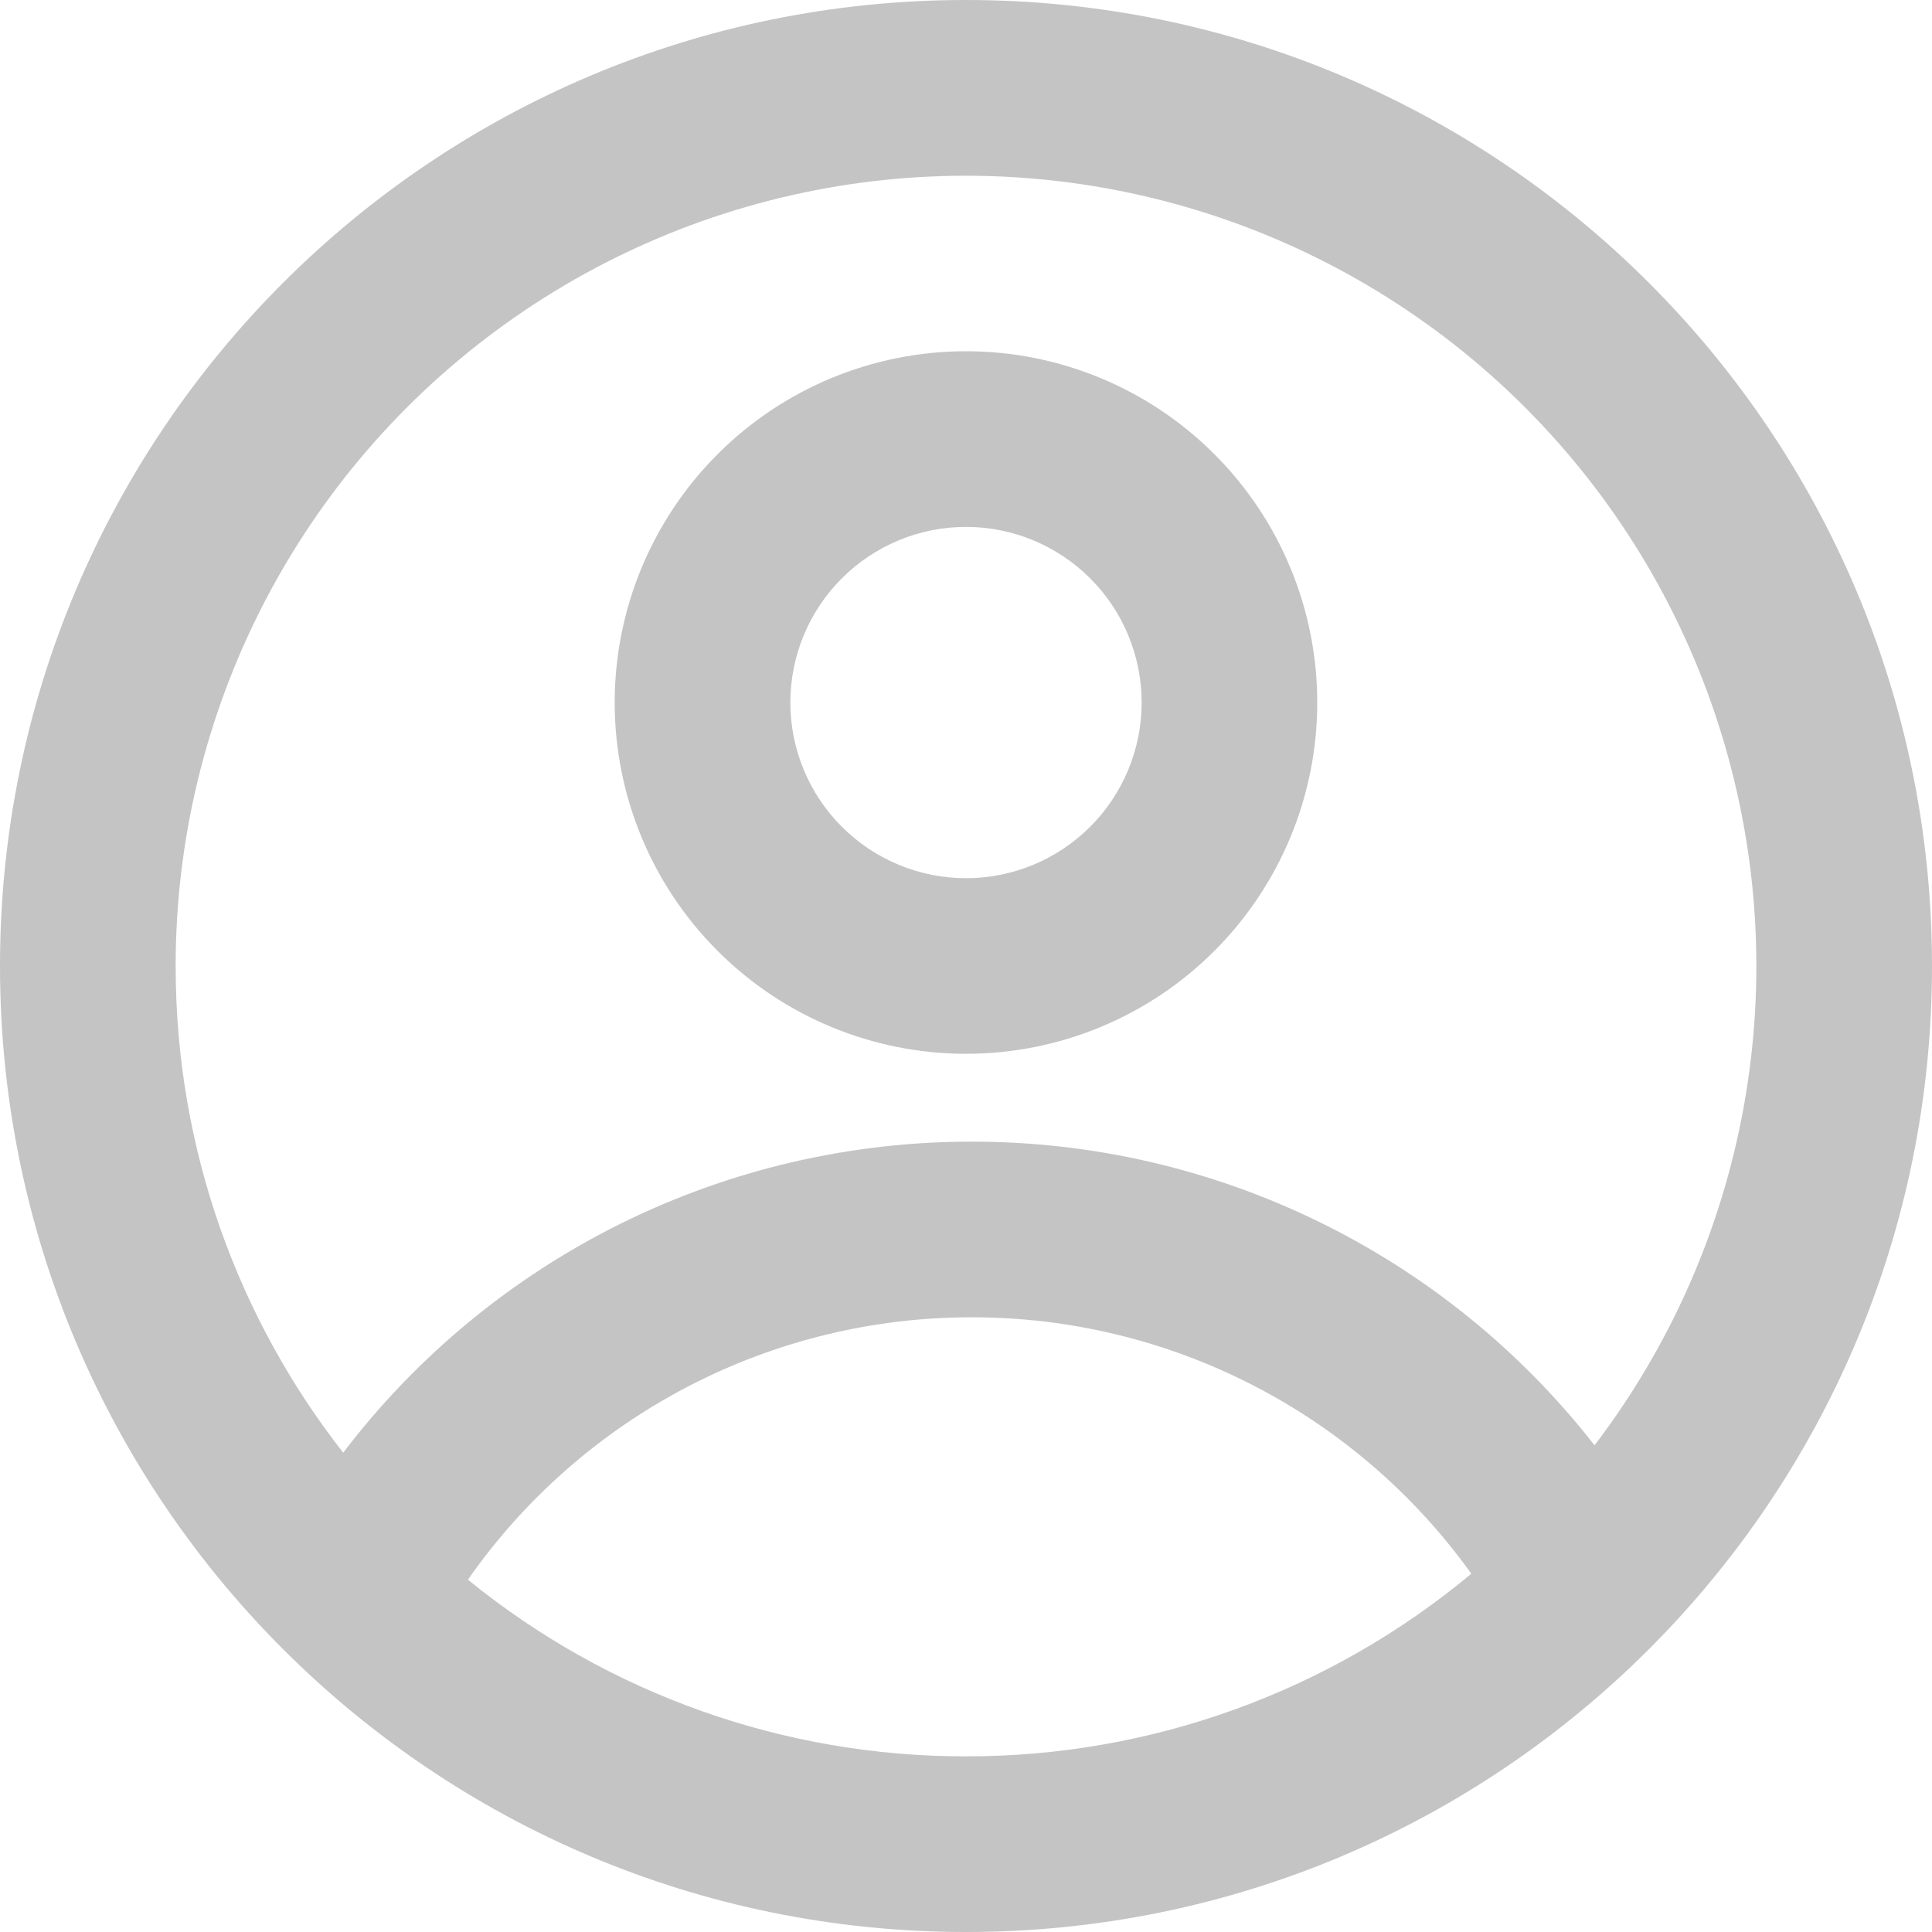
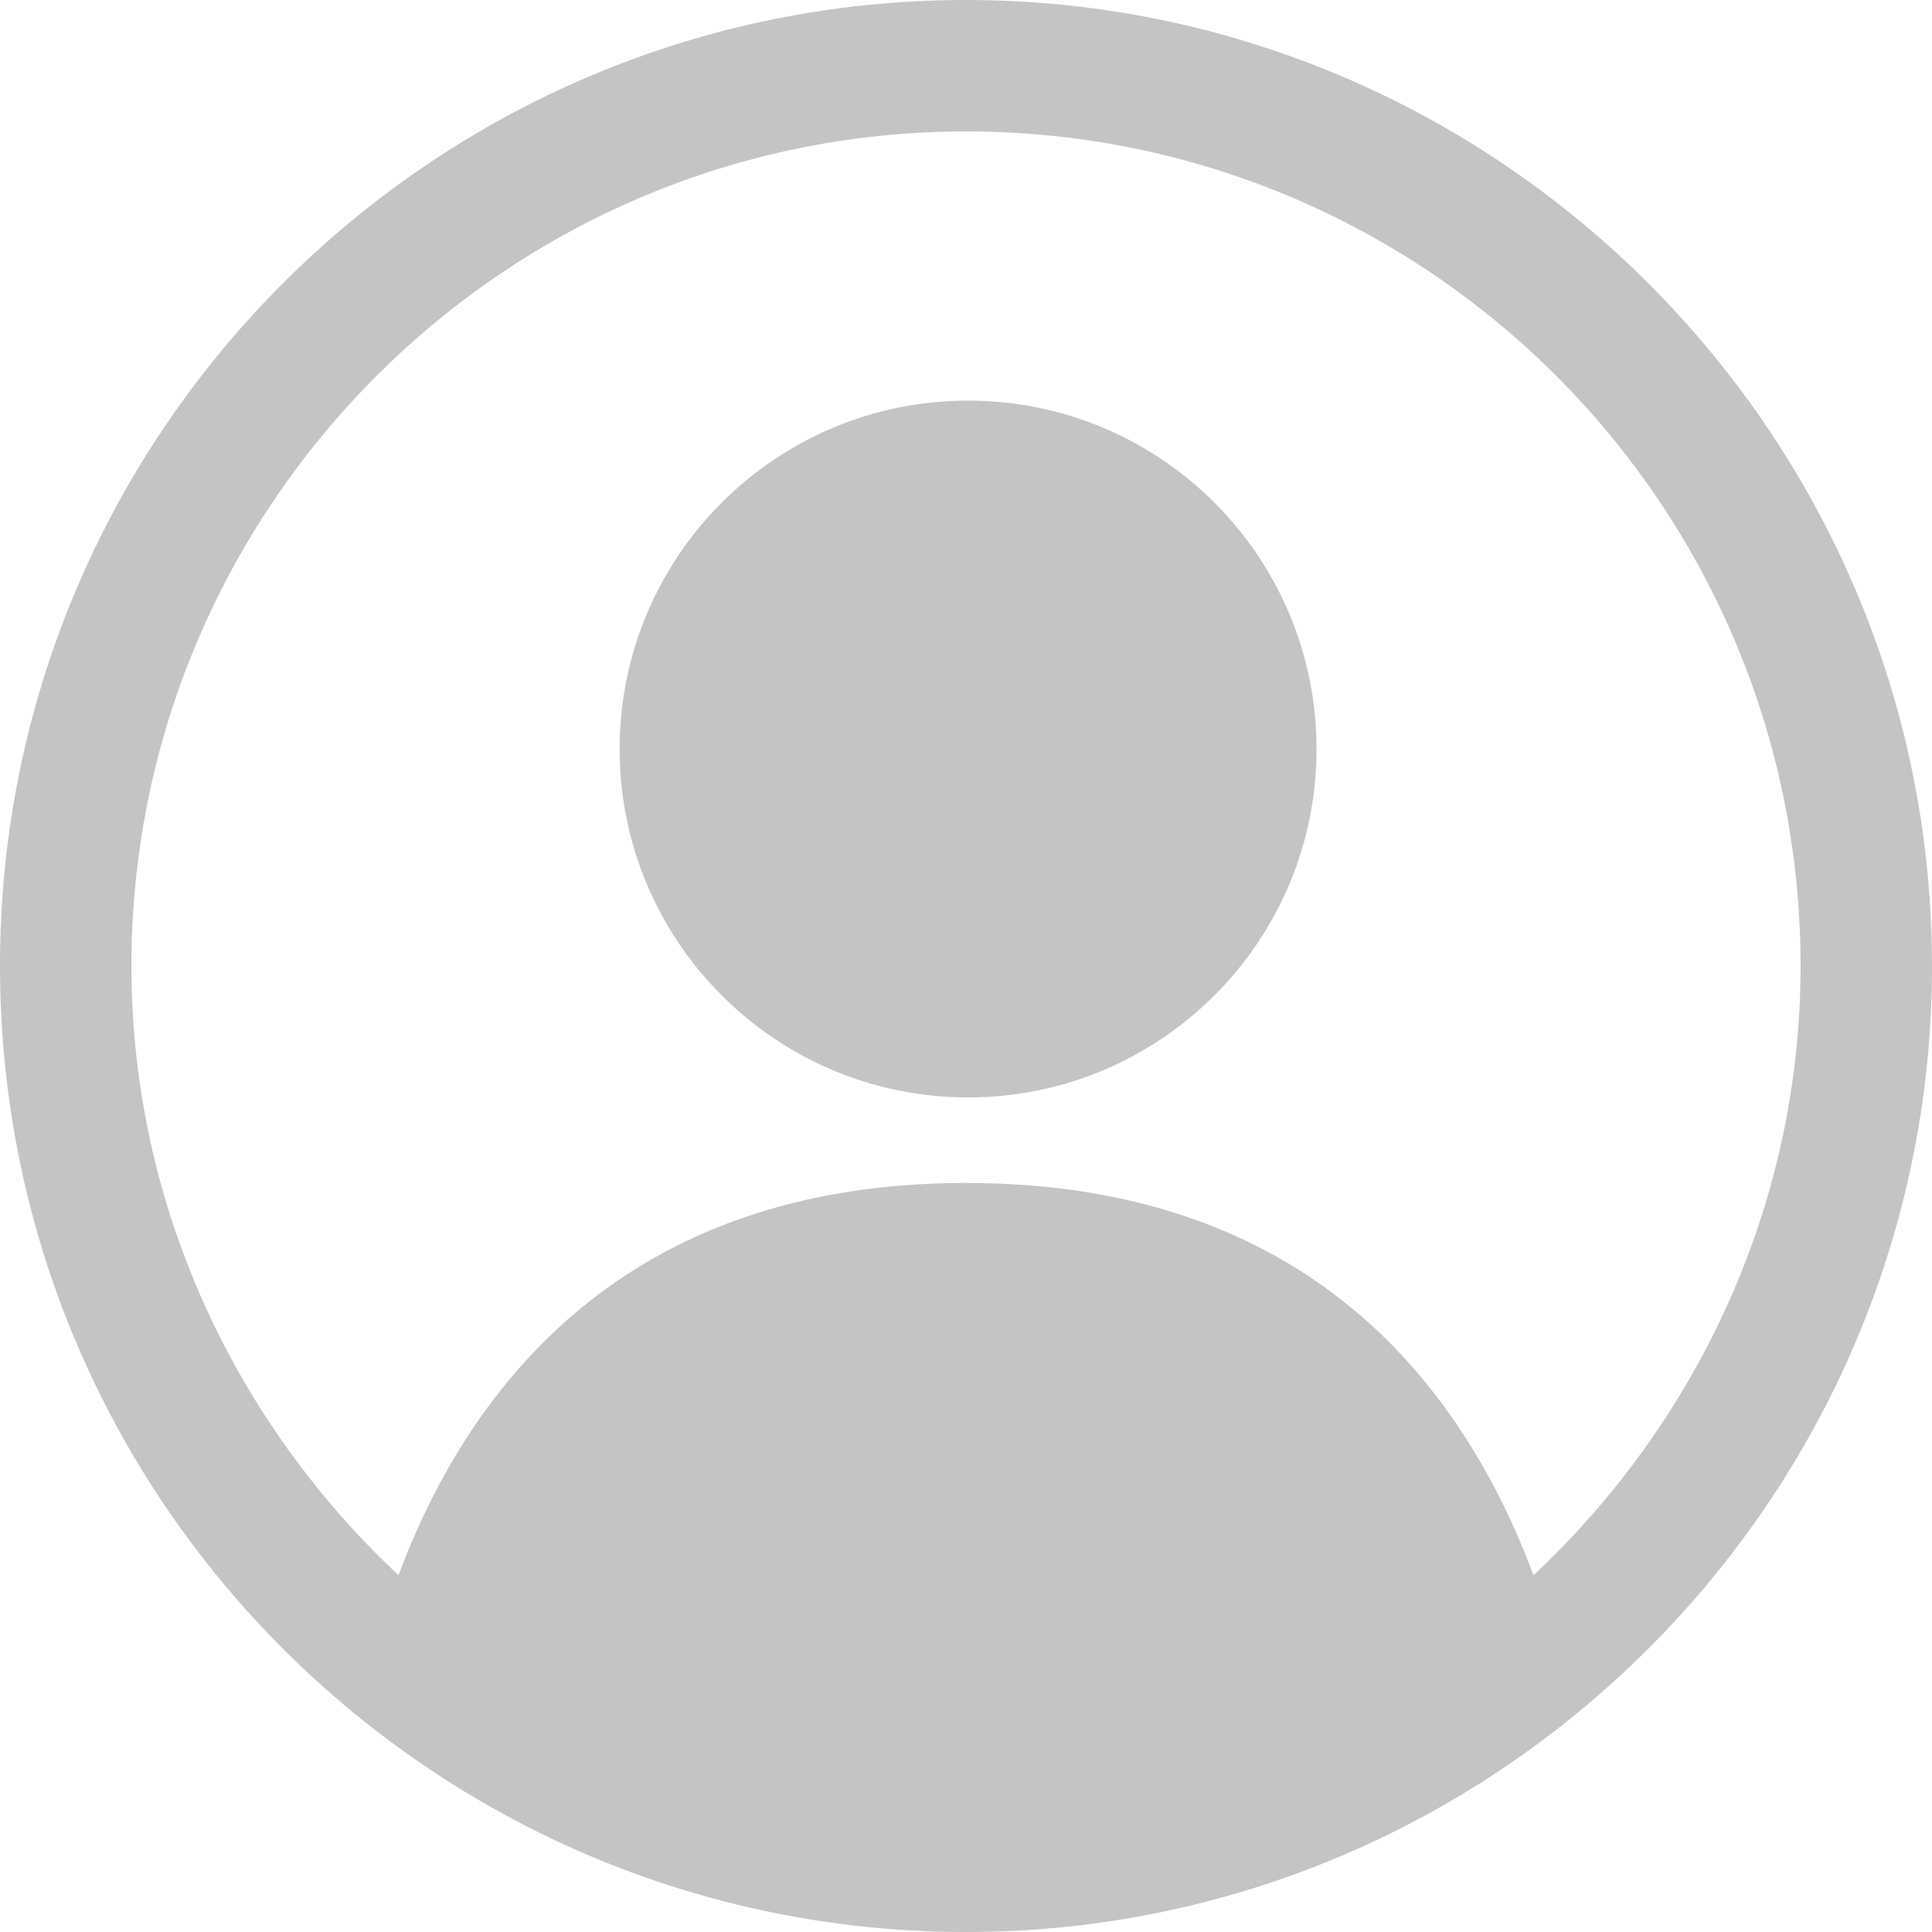
- <svg xmlns="http://www.w3.org/2000/svg" width="36" height="36" viewBox="0 0 36 36" fill="none">
-   <path fill-rule="evenodd" clip-rule="evenodd" d="M24.545 13.091C24.545 14.827 23.856 16.492 22.628 17.719C21.401 18.947 19.736 19.636 18 19.636C16.264 19.636 14.599 18.947 13.372 17.719C12.144 16.492 11.454 14.827 11.454 13.091C11.454 11.355 12.144 9.69 13.372 8.463C14.599 7.235 16.264 6.545 18 6.545C19.736 6.545 21.401 7.235 22.628 8.463C23.856 9.69 24.545 11.355 24.545 13.091V13.091ZM21.273 13.091C21.273 13.959 20.928 14.791 20.314 15.405C19.7 16.019 18.868 16.364 18 16.364C17.132 16.364 16.3 16.019 15.686 15.405C15.072 14.791 14.727 13.959 14.727 13.091C14.727 12.223 15.072 11.39 15.686 10.777C16.3 10.163 17.132 9.818 18 9.818C18.868 9.818 19.7 10.163 20.314 10.777C20.928 11.39 21.273 12.223 21.273 13.091V13.091Z" fill="#C4C4C4" />
-   <path fill-rule="evenodd" clip-rule="evenodd" d="M18 0C8.059 0 0 8.059 0 18C0 27.941 8.059 36 18 36C27.941 36 36 27.941 36 18C36 8.059 27.941 0 18 0ZM3.273 18C3.273 21.42 4.439 24.568 6.395 27.069C7.768 25.265 9.54 23.804 11.571 22.798C13.603 21.793 15.84 21.271 18.106 21.273C20.344 21.271 22.552 21.779 24.563 22.76C26.575 23.74 28.335 25.167 29.712 26.931C31.129 25.072 32.084 22.901 32.496 20.599C32.909 18.298 32.767 15.931 32.083 13.695C31.399 11.459 30.193 9.417 28.564 7.74C26.934 6.063 24.929 4.798 22.713 4.049C20.498 3.301 18.136 3.091 15.823 3.436C13.511 3.782 11.313 4.673 9.414 6.037C7.514 7.4 5.966 9.196 4.898 11.277C3.83 13.357 3.273 15.662 3.273 18V18ZM18 32.727C14.619 32.732 11.34 31.569 8.719 29.435C9.774 27.924 11.179 26.691 12.813 25.839C14.447 24.988 16.264 24.544 18.106 24.546C19.926 24.544 21.72 24.977 23.339 25.808C24.958 26.639 26.356 27.844 27.416 29.324C24.773 31.527 21.441 32.732 18 32.727V32.727Z" fill="#C4C4C4" />
+ <svg xmlns="http://www.w3.org/2000/svg" width="37" height="37" viewBox="0 0 37 37" fill="none">
+   <path d="M18.54 21.017C22.225 21.017 25.213 18.03 25.213 14.345C25.213 10.659 22.225 7.672 18.54 7.672C14.855 7.672 11.867 10.659 11.867 14.345C11.867 18.03 14.855 21.017 18.54 21.017Z" fill="#C4C4C4" />
+   <path d="M18.5 0C8.311 0 0 8.271 0 18.5C0 28.729 8.311 37 18.5 37C28.689 37 37 28.689 37 18.5C37 8.311 28.689 0 18.5 0ZM29.368 30.167C28.01 26.531 25.053 22.655 18.5 22.655C11.987 22.655 8.99 26.531 7.632 30.167C4.515 27.25 2.517 23.095 2.517 18.5C2.517 9.71 9.67 2.517 18.5 2.517C27.331 2.517 34.483 9.67 34.483 18.5C34.483 23.095 32.485 27.25 29.368 30.167Z" fill="#C4C4C4" />
</svg>
